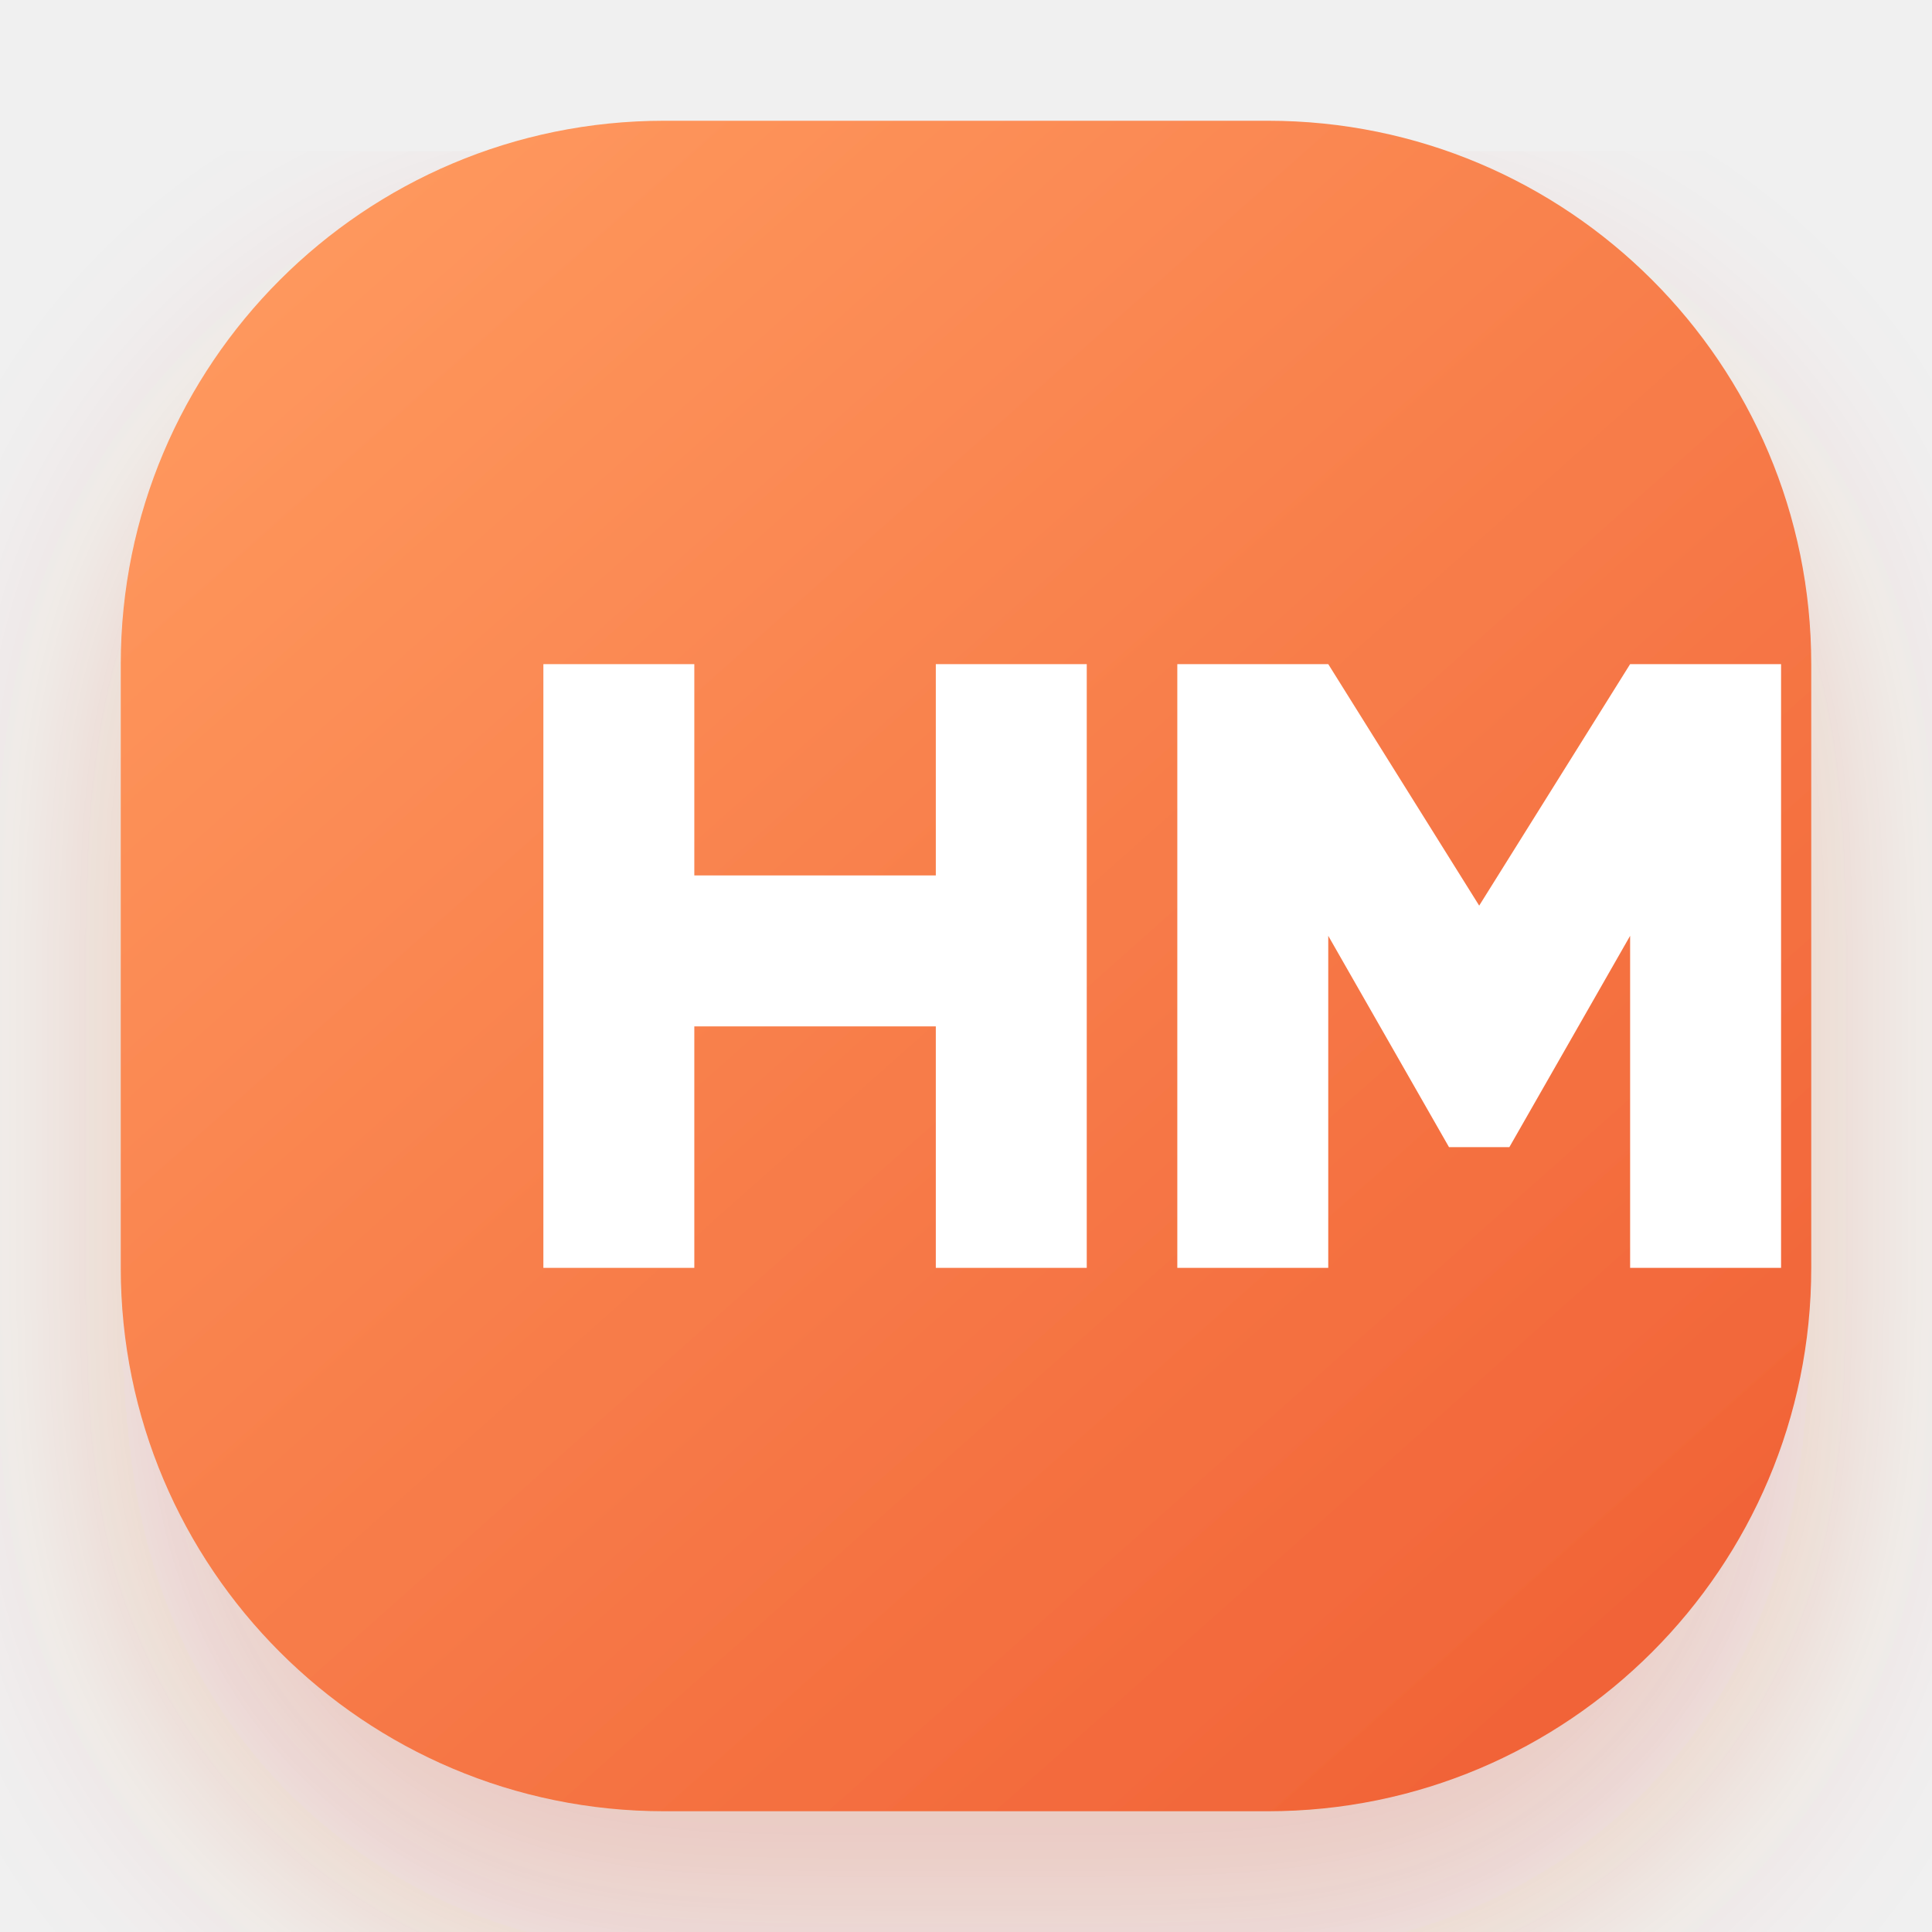
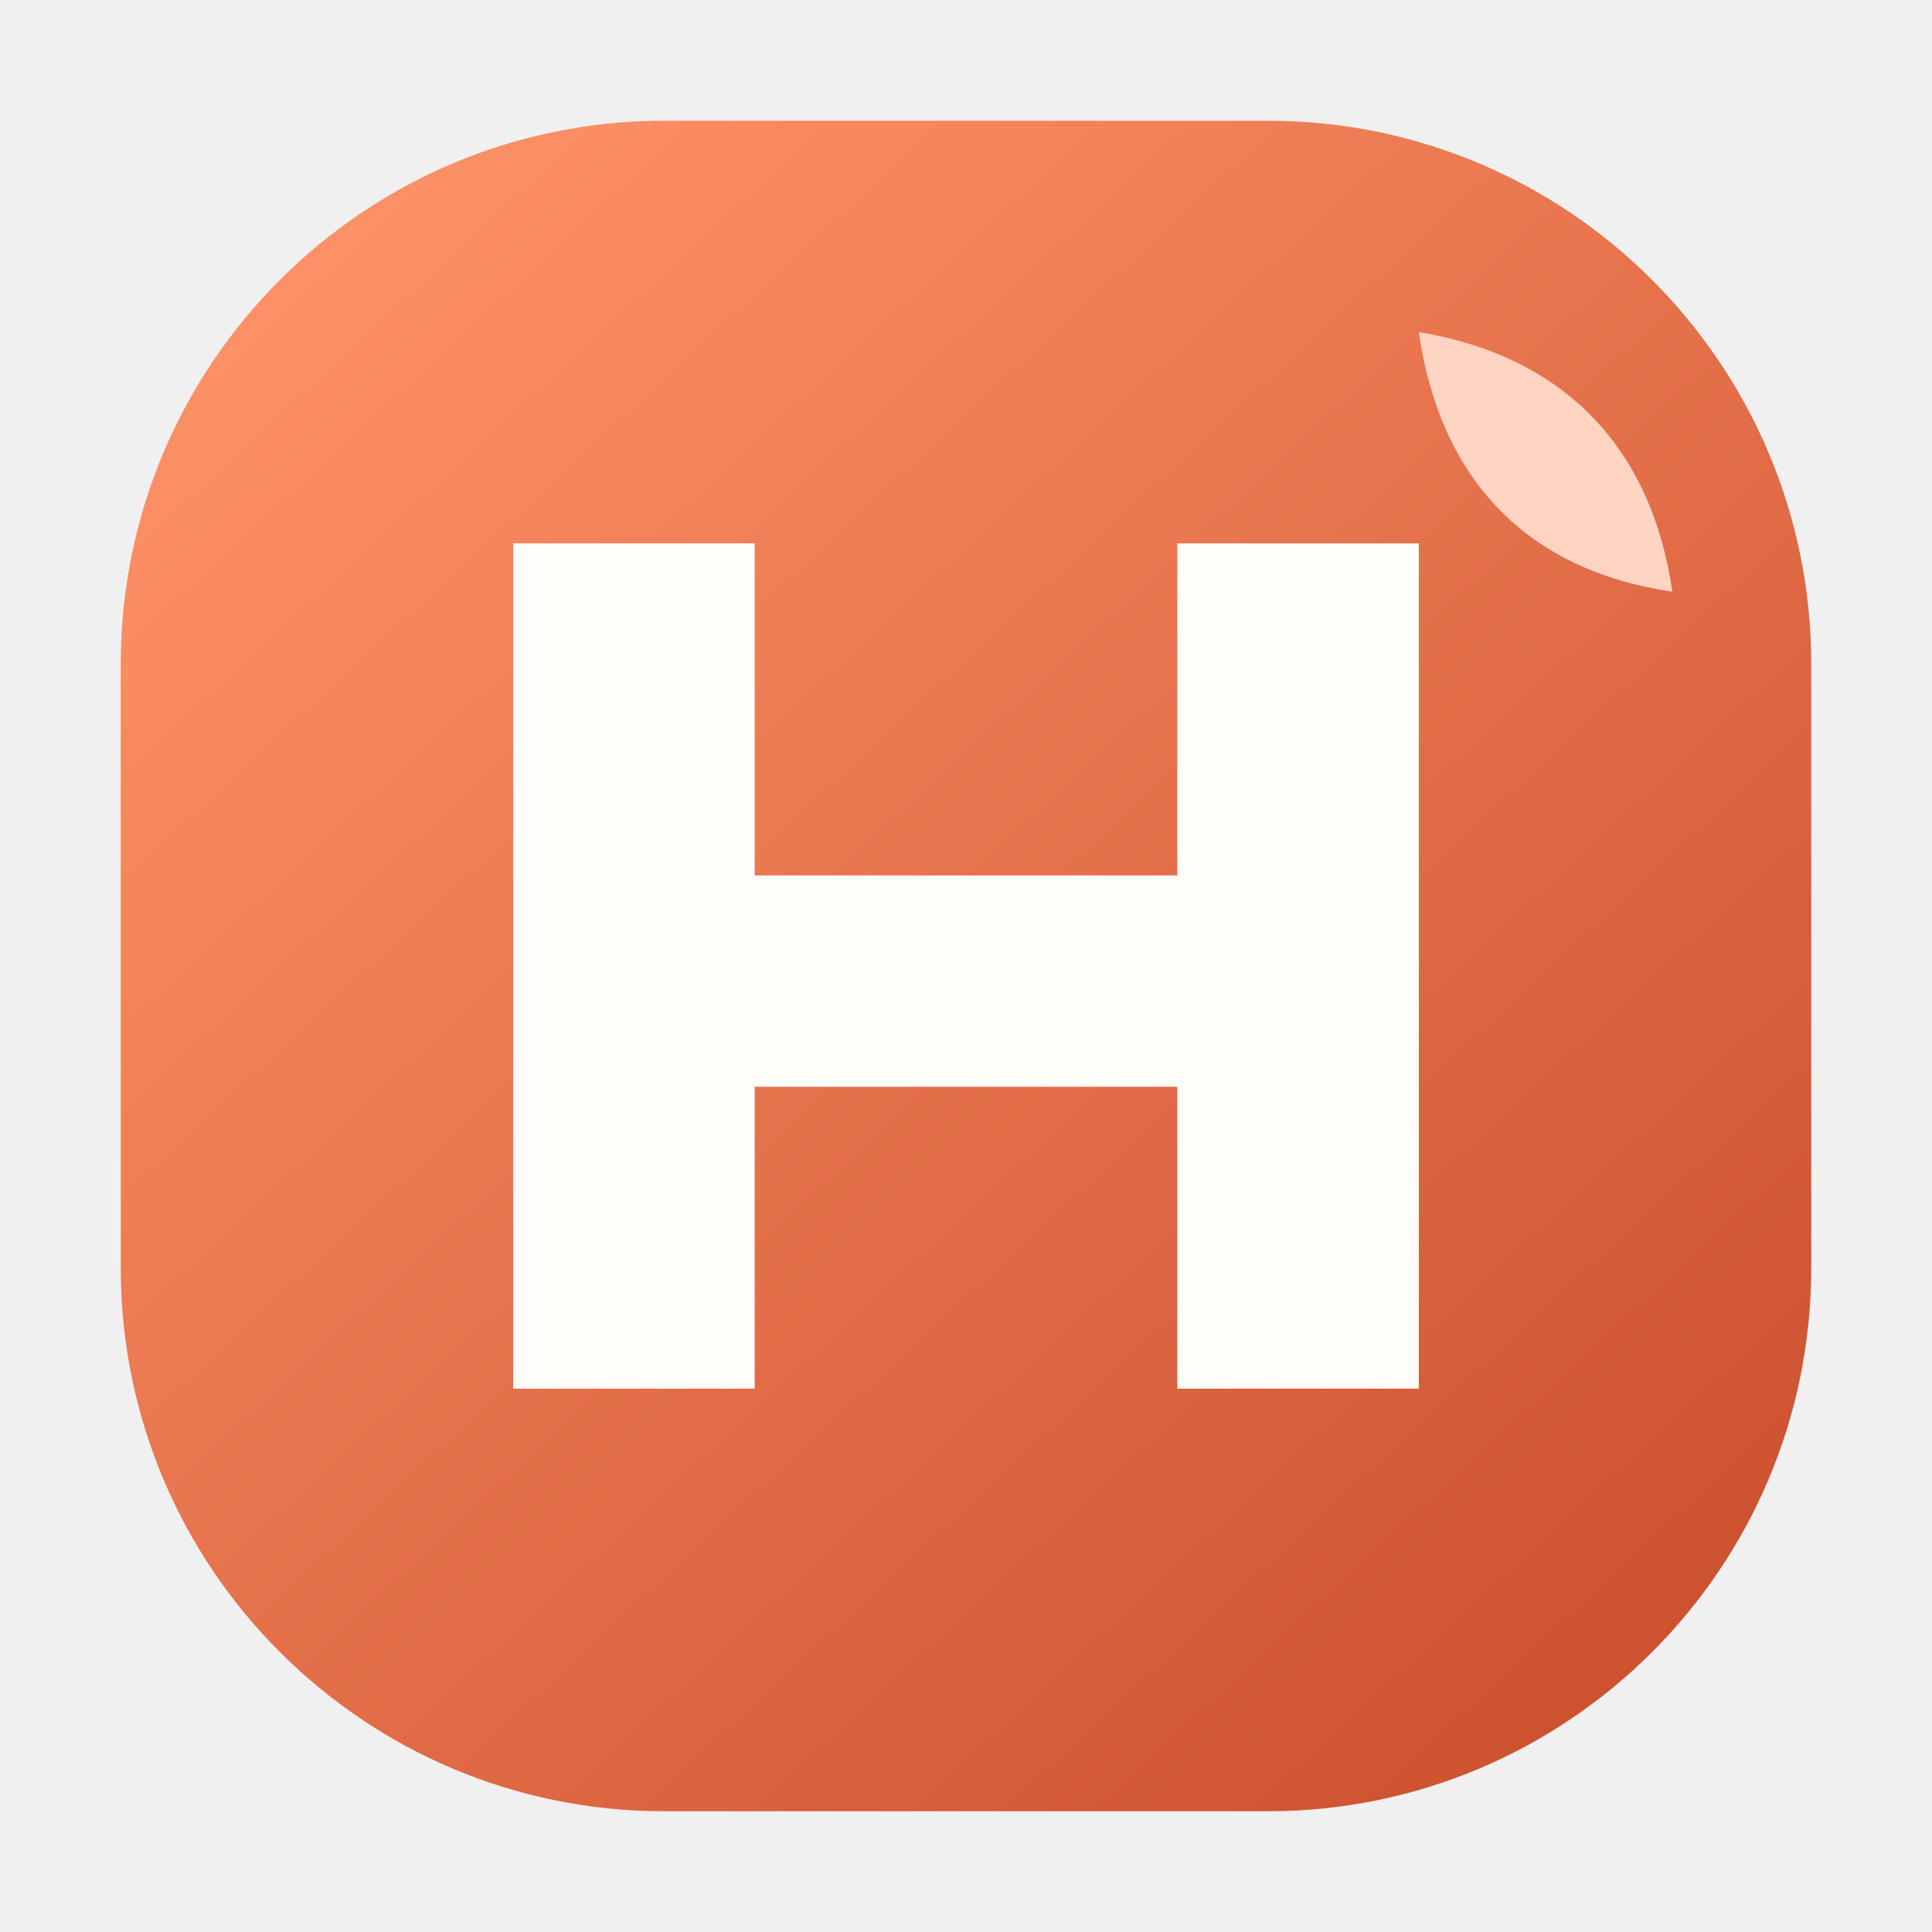
<svg xmlns="http://www.w3.org/2000/svg" viewBox="0 0 64 64" role="img" aria-label="Hakuna Matata">
  <defs>
-     <linearGradient id="g" x1="8" y1="6" x2="56" y2="60" gradientUnits="userSpaceOnUse">
-       <stop stop-color="#FF9A5F" />
-       <stop offset="1" stop-color="#F05F34" />
+     <linearGradient id="hakuna-g" x1="8" y1="6" x2="58" y2="60" gradientUnits="userSpaceOnUse">
+       <stop stop-color="#FF9469" />
+       <stop offset="1" stop-color="#C94C2B" />
    </linearGradient>
-     <filter id="s" x="-20%" y="-20%" width="140%" height="140%">
-       <feDropShadow dx="0" dy="5" stdDeviation="4" flood-color="#D64D25" flood-opacity=".24" />
-     </filter>
  </defs>
-   <rect x="4" y="4" width="56" height="56" rx="18" fill="url(#g)" filter="url(#s)" />
-   <path d="M18 22v20h5v-8h8v8h5V22h-5v7h-8v-7h-5Zm21 0v20h5V31l4 7h2l4-7v11h5V22h-5l-5 8-5-8h-5Z" fill="white" />
+   <rect x="4" y="4" width="56" height="56" rx="18" fill="url(#hakuna-g)" />
+   <path d="M17 18h8v11h14V18h8v28h-8V36H25v10h-8V18Z" fill="#FFFDF8" />
+   <path d="M47 11c4.8.8 7.7 3.8 8.4 8.6-4.8-.7-7.7-3.7-8.4-8.6Z" fill="#FFD4C2" />
</svg>
